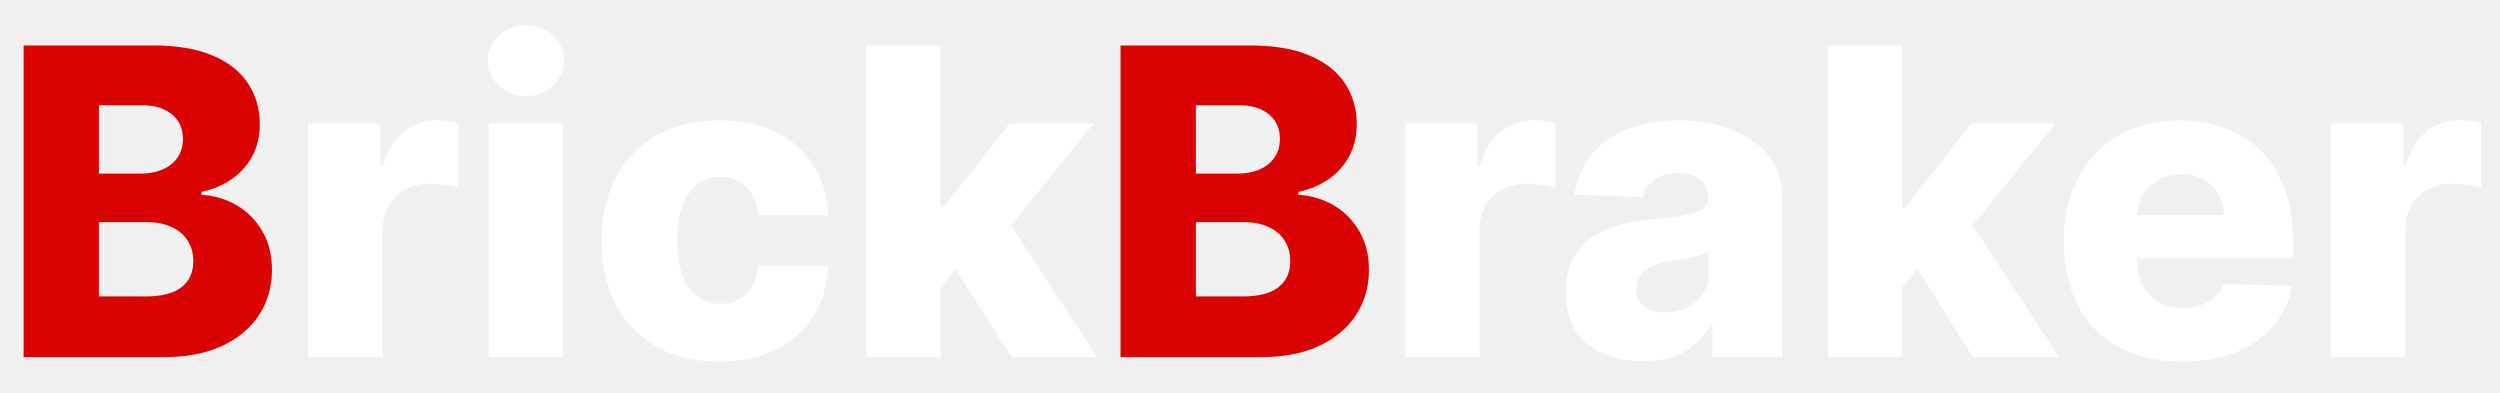
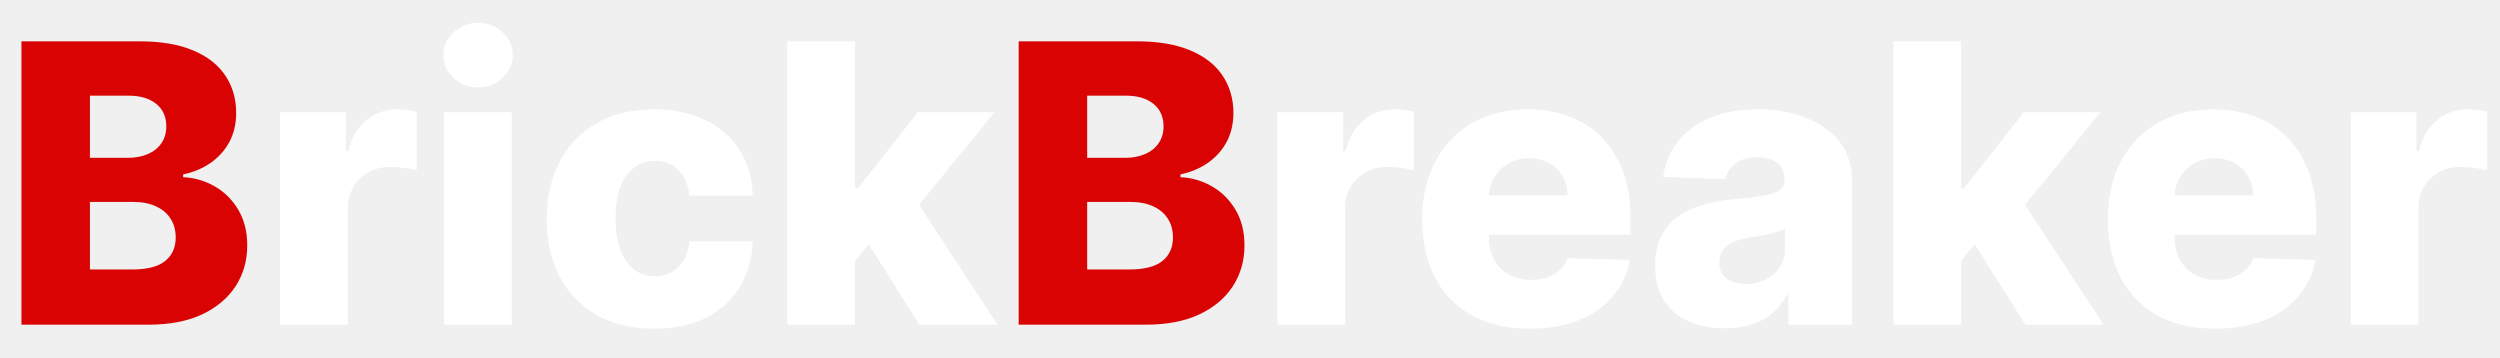
- <svg xmlns="http://www.w3.org/2000/svg" width="70" height="11" viewBox="0 0 70 11" fill="none">
+ <svg xmlns="http://www.w3.org/2000/svg" width="77" height="11" viewBox="0 0 77 11" fill="none">
  <path d="M0.661 10V1.273H4.3C4.953 1.273 5.5 1.365 5.94 1.55C6.384 1.734 6.716 1.993 6.938 2.325C7.162 2.658 7.274 3.043 7.274 3.48C7.274 3.812 7.205 4.109 7.065 4.371C6.926 4.629 6.734 4.844 6.49 5.014C6.246 5.185 5.963 5.304 5.642 5.372V5.457C5.994 5.474 6.32 5.57 6.618 5.743C6.919 5.916 7.161 6.158 7.342 6.467C7.524 6.774 7.615 7.138 7.615 7.558C7.615 8.027 7.496 8.446 7.257 8.815C7.018 9.182 6.673 9.472 6.222 9.685C5.77 9.895 5.222 10 4.577 10H0.661ZM2.77 8.3H4.074C4.531 8.3 4.868 8.213 5.084 8.04C5.303 7.866 5.412 7.625 5.412 7.315C5.412 7.091 5.359 6.898 5.254 6.736C5.149 6.571 5 6.445 4.807 6.357C4.614 6.266 4.382 6.22 4.112 6.22H2.77V8.3ZM2.77 4.861H3.938C4.168 4.861 4.372 4.822 4.551 4.746C4.73 4.669 4.869 4.558 4.969 4.413C5.071 4.268 5.122 4.094 5.122 3.889C5.122 3.597 5.018 3.366 4.811 3.199C4.604 3.031 4.324 2.947 3.972 2.947H2.77V4.861ZM31.375 10V1.273H35.015C35.668 1.273 36.215 1.365 36.655 1.55C37.098 1.734 37.431 1.993 37.652 2.325C37.877 2.658 37.989 3.043 37.989 3.48C37.989 3.812 37.919 4.109 37.78 4.371C37.641 4.629 37.449 4.844 37.205 5.014C36.961 5.185 36.678 5.304 36.357 5.372V5.457C36.709 5.474 37.034 5.57 37.333 5.743C37.634 5.916 37.875 6.158 38.057 6.467C38.239 6.774 38.33 7.138 38.33 7.558C38.33 8.027 38.211 8.446 37.972 8.815C37.733 9.182 37.388 9.472 36.936 9.685C36.485 9.895 35.936 10 35.291 10H31.375ZM33.485 8.3H34.789C35.246 8.3 35.583 8.213 35.799 8.04C36.017 7.866 36.127 7.625 36.127 7.315C36.127 7.091 36.074 6.898 35.969 6.736C35.864 6.571 35.715 6.445 35.522 6.357C35.328 6.266 35.097 6.22 34.827 6.22H33.485V8.3ZM33.485 4.861H34.652C34.883 4.861 35.087 4.822 35.266 4.746C35.445 4.669 35.584 4.558 35.684 4.413C35.786 4.268 35.837 4.094 35.837 3.889C35.837 3.597 35.733 3.366 35.526 3.199C35.319 3.031 35.039 2.947 34.686 2.947H33.485V4.861Z" fill="#D90303" />
-   <path d="M8.629 10V3.455H10.653V4.648H10.722C10.841 4.216 11.036 3.895 11.305 3.685C11.575 3.472 11.889 3.365 12.247 3.365C12.344 3.365 12.443 3.372 12.546 3.386C12.648 3.398 12.743 3.416 12.831 3.442V5.253C12.732 5.219 12.601 5.192 12.439 5.172C12.28 5.152 12.138 5.142 12.013 5.142C11.766 5.142 11.543 5.197 11.344 5.308C11.148 5.416 10.993 5.568 10.879 5.764C10.768 5.957 10.713 6.185 10.713 6.446V10H8.629ZM13.68 10V3.455H15.764V10H13.68ZM14.724 2.692C14.431 2.692 14.18 2.595 13.97 2.402C13.76 2.206 13.655 1.97 13.655 1.695C13.655 1.422 13.76 1.189 13.97 0.996C14.18 0.8 14.431 0.702 14.724 0.702C15.02 0.702 15.271 0.8 15.478 0.996C15.689 1.189 15.794 1.422 15.794 1.695C15.794 1.97 15.689 2.206 15.478 2.402C15.271 2.595 15.02 2.692 14.724 2.692ZM20.146 10.124C19.455 10.124 18.863 9.982 18.369 9.697C17.877 9.413 17.499 9.018 17.235 8.513C16.971 8.004 16.839 7.416 16.839 6.749C16.839 6.078 16.971 5.49 17.235 4.984C17.502 4.476 17.881 4.08 18.373 3.795C18.867 3.511 19.457 3.369 20.141 3.369C20.746 3.369 21.273 3.479 21.722 3.697C22.174 3.916 22.526 4.226 22.779 4.626C23.035 5.024 23.17 5.491 23.184 6.028H21.236C21.197 5.693 21.083 5.43 20.896 5.24C20.711 5.05 20.47 4.955 20.171 4.955C19.93 4.955 19.718 5.023 19.536 5.159C19.354 5.293 19.212 5.491 19.11 5.756C19.011 6.017 18.961 6.341 18.961 6.727C18.961 7.114 19.011 7.44 19.11 7.707C19.212 7.972 19.354 8.172 19.536 8.308C19.718 8.442 19.93 8.509 20.171 8.509C20.364 8.509 20.535 8.467 20.683 8.385C20.833 8.303 20.957 8.182 21.053 8.023C21.15 7.861 21.211 7.665 21.236 7.435H23.184C23.164 7.974 23.029 8.446 22.779 8.849C22.532 9.253 22.184 9.567 21.735 9.791C21.289 10.013 20.759 10.124 20.146 10.124ZM26.13 8.283L26.138 5.798H26.428L28.269 3.455H30.63L27.894 6.812H27.344L26.13 8.283ZM24.25 10V1.273H26.334V10H24.25ZM28.316 10L26.603 7.281L27.975 5.803L30.723 10H28.316ZM39.344 10V3.455H41.368V4.648H41.436C41.556 4.216 41.75 3.895 42.02 3.685C42.29 3.472 42.604 3.365 42.962 3.365C43.059 3.365 43.158 3.372 43.26 3.386C43.363 3.398 43.458 3.416 43.546 3.442V5.253C43.446 5.219 43.316 5.192 43.154 5.172C42.995 5.152 42.853 5.142 42.728 5.142C42.48 5.142 42.258 5.197 42.059 5.308C41.863 5.416 41.708 5.568 41.594 5.764C41.483 5.957 41.428 6.185 41.428 6.446V10H39.344ZM45.994 10.111C45.576 10.111 45.206 10.041 44.882 9.902C44.561 9.76 44.306 9.547 44.119 9.263C43.934 8.976 43.842 8.616 43.842 8.185C43.842 7.821 43.906 7.514 44.034 7.264C44.162 7.014 44.338 6.811 44.562 6.655C44.787 6.499 45.045 6.381 45.338 6.301C45.63 6.219 45.943 6.163 46.275 6.135C46.647 6.101 46.947 6.065 47.174 6.028C47.402 5.989 47.566 5.933 47.669 5.862C47.774 5.788 47.826 5.685 47.826 5.551V5.53C47.826 5.311 47.751 5.142 47.6 5.023C47.45 4.903 47.247 4.844 46.991 4.844C46.716 4.844 46.494 4.903 46.326 5.023C46.159 5.142 46.052 5.307 46.007 5.517L44.085 5.449C44.142 5.051 44.288 4.696 44.524 4.384C44.762 4.068 45.089 3.821 45.504 3.642C45.922 3.46 46.423 3.369 47.008 3.369C47.426 3.369 47.811 3.419 48.163 3.518C48.515 3.615 48.822 3.757 49.084 3.945C49.345 4.129 49.547 4.357 49.689 4.626C49.834 4.896 49.906 5.205 49.906 5.551V10H47.946V9.088H47.895C47.778 9.31 47.629 9.497 47.447 9.651C47.268 9.804 47.056 9.919 46.812 9.996C46.571 10.072 46.298 10.111 45.994 10.111ZM46.637 8.747C46.862 8.747 47.064 8.702 47.242 8.611C47.424 8.52 47.569 8.395 47.677 8.236C47.785 8.074 47.839 7.886 47.839 7.673V7.051C47.779 7.082 47.707 7.111 47.622 7.136C47.539 7.162 47.449 7.186 47.349 7.209C47.25 7.232 47.147 7.251 47.042 7.268C46.937 7.286 46.836 7.301 46.74 7.315C46.544 7.347 46.376 7.395 46.237 7.46C46.1 7.526 45.995 7.611 45.922 7.716C45.85 7.818 45.815 7.94 45.815 8.082C45.815 8.298 45.892 8.463 46.045 8.577C46.201 8.69 46.399 8.747 46.637 8.747ZM53.059 8.283L53.068 5.798H53.358L55.199 3.455H57.559L54.824 6.812H54.274L53.059 8.283ZM51.18 10V1.273H53.264V10H51.18ZM55.245 10L53.532 7.281L54.904 5.803L57.653 10H55.245ZM61.095 10.124C60.41 10.124 59.82 9.989 59.322 9.719C58.828 9.446 58.447 9.058 58.18 8.555C57.916 8.05 57.784 7.449 57.784 6.753C57.784 6.077 57.918 5.486 58.185 4.98C58.452 4.472 58.828 4.077 59.314 3.795C59.8 3.511 60.372 3.369 61.031 3.369C61.497 3.369 61.923 3.442 62.31 3.587C62.696 3.732 63.03 3.946 63.311 4.23C63.592 4.514 63.811 4.865 63.967 5.283C64.124 5.697 64.202 6.173 64.202 6.71V7.23H58.513V6.02H62.263C62.26 5.798 62.207 5.601 62.105 5.428C62.003 5.254 61.862 5.119 61.683 5.023C61.507 4.923 61.304 4.874 61.074 4.874C60.841 4.874 60.632 4.926 60.447 5.031C60.263 5.134 60.117 5.274 60.008 5.453C59.901 5.629 59.844 5.83 59.838 6.054V7.286C59.838 7.553 59.891 7.787 59.996 7.989C60.101 8.188 60.25 8.342 60.443 8.453C60.636 8.564 60.867 8.619 61.133 8.619C61.318 8.619 61.486 8.594 61.636 8.543C61.787 8.491 61.916 8.416 62.024 8.317C62.132 8.217 62.213 8.095 62.267 7.95L64.18 8.006C64.101 8.435 63.926 8.808 63.656 9.126C63.389 9.442 63.038 9.688 62.604 9.864C62.169 10.037 61.666 10.124 61.095 10.124ZM65.266 10V3.455H67.29V4.648H67.358C67.478 4.216 67.672 3.895 67.942 3.685C68.212 3.472 68.526 3.365 68.884 3.365C68.981 3.365 69.08 3.372 69.182 3.386C69.284 3.398 69.38 3.416 69.468 3.442V5.253C69.368 5.219 69.238 5.192 69.076 5.172C68.916 5.152 68.775 5.142 68.65 5.142C68.402 5.142 68.179 5.197 67.981 5.308C67.784 5.416 67.63 5.568 67.516 5.764C67.405 5.957 67.35 6.185 67.35 6.446V10H65.266Z" fill="white" />
+   <path d="M8.629 10V3.455H10.653V4.648H10.722C10.841 4.216 11.036 3.895 11.305 3.685C11.575 3.472 11.889 3.365 12.247 3.365C12.344 3.365 12.443 3.372 12.546 3.386C12.648 3.398 12.743 3.416 12.831 3.442V5.253C12.732 5.219 12.601 5.192 12.439 5.172C12.28 5.152 12.138 5.142 12.013 5.142C11.766 5.142 11.543 5.197 11.344 5.308C11.148 5.416 10.993 5.568 10.879 5.764C10.768 5.957 10.713 6.185 10.713 6.446V10H8.629ZM13.68 10V3.455H15.764V10H13.68ZM14.724 2.692C14.431 2.692 14.18 2.595 13.97 2.402C13.76 2.206 13.655 1.97 13.655 1.695C13.655 1.422 13.76 1.189 13.97 0.996C14.18 0.8 14.431 0.702 14.724 0.702C15.02 0.702 15.271 0.8 15.478 0.996C15.689 1.189 15.794 1.422 15.794 1.695C15.794 1.97 15.689 2.206 15.478 2.402C15.271 2.595 15.02 2.692 14.724 2.692ZM20.146 10.124C19.455 10.124 18.863 9.982 18.369 9.697C17.877 9.413 17.499 9.018 17.235 8.513C16.971 8.004 16.839 7.416 16.839 6.749C16.839 6.078 16.971 5.49 17.235 4.984C17.502 4.476 17.881 4.08 18.373 3.795C18.867 3.511 19.457 3.369 20.141 3.369C20.746 3.369 21.273 3.479 21.722 3.697C22.174 3.916 22.526 4.226 22.779 4.626C23.035 5.024 23.17 5.491 23.184 6.028H21.236C21.197 5.693 21.083 5.43 20.896 5.24C20.711 5.05 20.47 4.955 20.171 4.955C19.93 4.955 19.718 5.023 19.536 5.159C19.354 5.293 19.212 5.491 19.11 5.756C19.011 6.017 18.961 6.341 18.961 6.727C18.961 7.114 19.011 7.44 19.11 7.707C19.212 7.972 19.354 8.172 19.536 8.308C19.718 8.442 19.93 8.509 20.171 8.509C20.364 8.509 20.535 8.467 20.683 8.385C20.833 8.303 20.957 8.182 21.053 8.023C21.15 7.861 21.211 7.665 21.236 7.435H23.184C23.164 7.974 23.029 8.446 22.779 8.849C22.532 9.253 22.184 9.567 21.735 9.791C21.289 10.013 20.759 10.124 20.146 10.124ZM26.13 8.283L26.138 5.798H26.428L28.269 3.455H30.63L27.894 6.812H27.344L26.13 8.283ZM24.25 10V1.273H26.334V10H24.25ZM28.316 10L26.603 7.281L27.975 5.803L30.723 10H28.316ZM39.344 10V3.455H41.368V4.648H41.436C41.556 4.216 41.75 3.895 42.02 3.685C42.29 3.472 42.604 3.365 42.962 3.365C43.059 3.365 43.158 3.372 43.26 3.386C43.363 3.398 43.458 3.416 43.546 3.442V5.253C43.446 5.219 43.316 5.192 43.154 5.172C42.995 5.152 42.853 5.142 42.728 5.142C42.48 5.142 42.258 5.197 42.059 5.308C41.863 5.416 41.708 5.568 41.594 5.764C41.483 5.957 41.428 6.185 41.428 6.446V10H39.344ZM47.115 10.124C46.43 10.124 45.839 9.989 45.342 9.719C44.848 9.446 44.467 9.058 44.2 8.555C43.936 8.05 43.804 7.449 43.804 6.753C43.804 6.077 43.937 5.486 44.204 4.98C44.471 4.472 44.848 4.077 45.334 3.795C45.819 3.511 46.392 3.369 47.051 3.369C47.517 3.369 47.943 3.442 48.329 3.587C48.716 3.732 49.049 3.946 49.331 4.23C49.612 4.514 49.831 4.865 49.987 5.283C50.143 5.697 50.221 6.173 50.221 6.71V7.23H44.532V6.02H48.282C48.279 5.798 48.227 5.601 48.125 5.428C48.022 5.254 47.882 5.119 47.703 5.023C47.527 4.923 47.324 4.874 47.093 4.874C46.86 4.874 46.652 4.926 46.467 5.031C46.282 5.134 46.136 5.274 46.028 5.453C45.92 5.629 45.863 5.83 45.858 6.054V7.286C45.858 7.553 45.91 7.787 46.015 7.989C46.12 8.188 46.27 8.342 46.463 8.453C46.656 8.564 46.886 8.619 47.153 8.619C47.338 8.619 47.505 8.594 47.656 8.543C47.806 8.491 47.936 8.416 48.044 8.317C48.152 8.217 48.233 8.095 48.287 7.95L50.2 8.006C50.12 8.435 49.946 8.808 49.676 9.126C49.409 9.442 49.058 9.688 48.623 9.864C48.189 10.037 47.686 10.124 47.115 10.124ZM53.131 10.111C52.713 10.111 52.342 10.041 52.019 9.902C51.697 9.76 51.443 9.547 51.256 9.263C51.071 8.976 50.979 8.616 50.979 8.185C50.979 7.821 51.043 7.514 51.17 7.264C51.298 7.014 51.474 6.811 51.699 6.655C51.923 6.499 52.182 6.381 52.474 6.301C52.767 6.219 53.08 6.163 53.412 6.135C53.784 6.101 54.084 6.065 54.311 6.028C54.538 5.989 54.703 5.933 54.805 5.862C54.91 5.788 54.963 5.685 54.963 5.551V5.53C54.963 5.311 54.888 5.142 54.737 5.023C54.587 4.903 54.383 4.844 54.128 4.844C53.852 4.844 53.631 4.903 53.463 5.023C53.295 5.142 53.189 5.307 53.144 5.517L51.222 5.449C51.278 5.051 51.425 4.696 51.66 4.384C51.899 4.068 52.226 3.821 52.641 3.642C53.058 3.46 53.56 3.369 54.145 3.369C54.562 3.369 54.947 3.419 55.3 3.518C55.652 3.615 55.959 3.757 56.22 3.945C56.481 4.129 56.683 4.357 56.825 4.626C56.97 4.896 57.043 5.205 57.043 5.551V10H55.082V9.088H55.031C54.915 9.31 54.766 9.497 54.584 9.651C54.405 9.804 54.193 9.919 53.949 9.996C53.707 10.072 53.435 10.111 53.131 10.111ZM53.774 8.747C53.999 8.747 54.2 8.702 54.379 8.611C54.561 8.52 54.706 8.395 54.814 8.236C54.922 8.074 54.976 7.886 54.976 7.673V7.051C54.916 7.082 54.844 7.111 54.758 7.136C54.676 7.162 54.585 7.186 54.486 7.209C54.386 7.232 54.284 7.251 54.179 7.268C54.074 7.286 53.973 7.301 53.876 7.315C53.68 7.347 53.513 7.395 53.374 7.46C53.237 7.526 53.132 7.611 53.058 7.716C52.987 7.818 52.952 7.94 52.952 8.082C52.952 8.298 53.028 8.463 53.182 8.577C53.338 8.69 53.535 8.747 53.774 8.747ZM60.196 8.283L60.205 5.798H60.494L62.335 3.455H64.696L61.96 6.812H61.41L60.196 8.283ZM58.317 10V1.273H60.401V10H58.317ZM62.382 10L60.669 7.281L62.041 5.803L64.79 10H62.382ZM68.232 10.124C67.547 10.124 66.956 9.989 66.459 9.719C65.965 9.446 65.584 9.058 65.317 8.555C65.053 8.05 64.921 7.449 64.921 6.753C64.921 6.077 65.054 5.486 65.321 4.98C65.588 4.472 65.965 4.077 66.451 3.795C66.936 3.511 67.509 3.369 68.168 3.369C68.634 3.369 69.06 3.442 69.446 3.587C69.833 3.732 70.166 3.946 70.448 4.23C70.729 4.514 70.948 4.865 71.104 5.283C71.26 5.697 71.338 6.173 71.338 6.71V7.23H65.65V6.02H69.4C69.397 5.798 69.344 5.601 69.242 5.428C69.14 5.254 68.999 5.119 68.82 5.023C68.644 4.923 68.441 4.874 68.211 4.874C67.978 4.874 67.769 4.926 67.584 5.031C67.4 5.134 67.253 5.274 67.145 5.453C67.037 5.629 66.981 5.83 66.975 6.054V7.286C66.975 7.553 67.027 7.787 67.132 7.989C67.238 8.188 67.387 8.342 67.58 8.453C67.773 8.564 68.003 8.619 68.27 8.619C68.455 8.619 68.623 8.594 68.773 8.543C68.924 8.491 69.053 8.416 69.161 8.317C69.269 8.217 69.35 8.095 69.404 7.95L71.317 8.006C71.238 8.435 71.063 8.808 70.793 9.126C70.526 9.442 70.175 9.688 69.74 9.864C69.306 10.037 68.803 10.124 68.232 10.124ZM72.403 10V3.455H74.427V4.648H74.495C74.614 4.216 74.809 3.895 75.079 3.685C75.349 3.472 75.663 3.365 76.021 3.365C76.117 3.365 76.217 3.372 76.319 3.386C76.421 3.398 76.516 3.416 76.604 3.442V5.253C76.505 5.219 76.374 5.192 76.212 5.172C76.053 5.152 75.911 5.142 75.786 5.142C75.539 5.142 75.316 5.197 75.117 5.308C74.921 5.416 74.766 5.568 74.653 5.764C74.542 5.957 74.487 6.185 74.487 6.446V10H72.403Z" fill="white" />
</svg>
